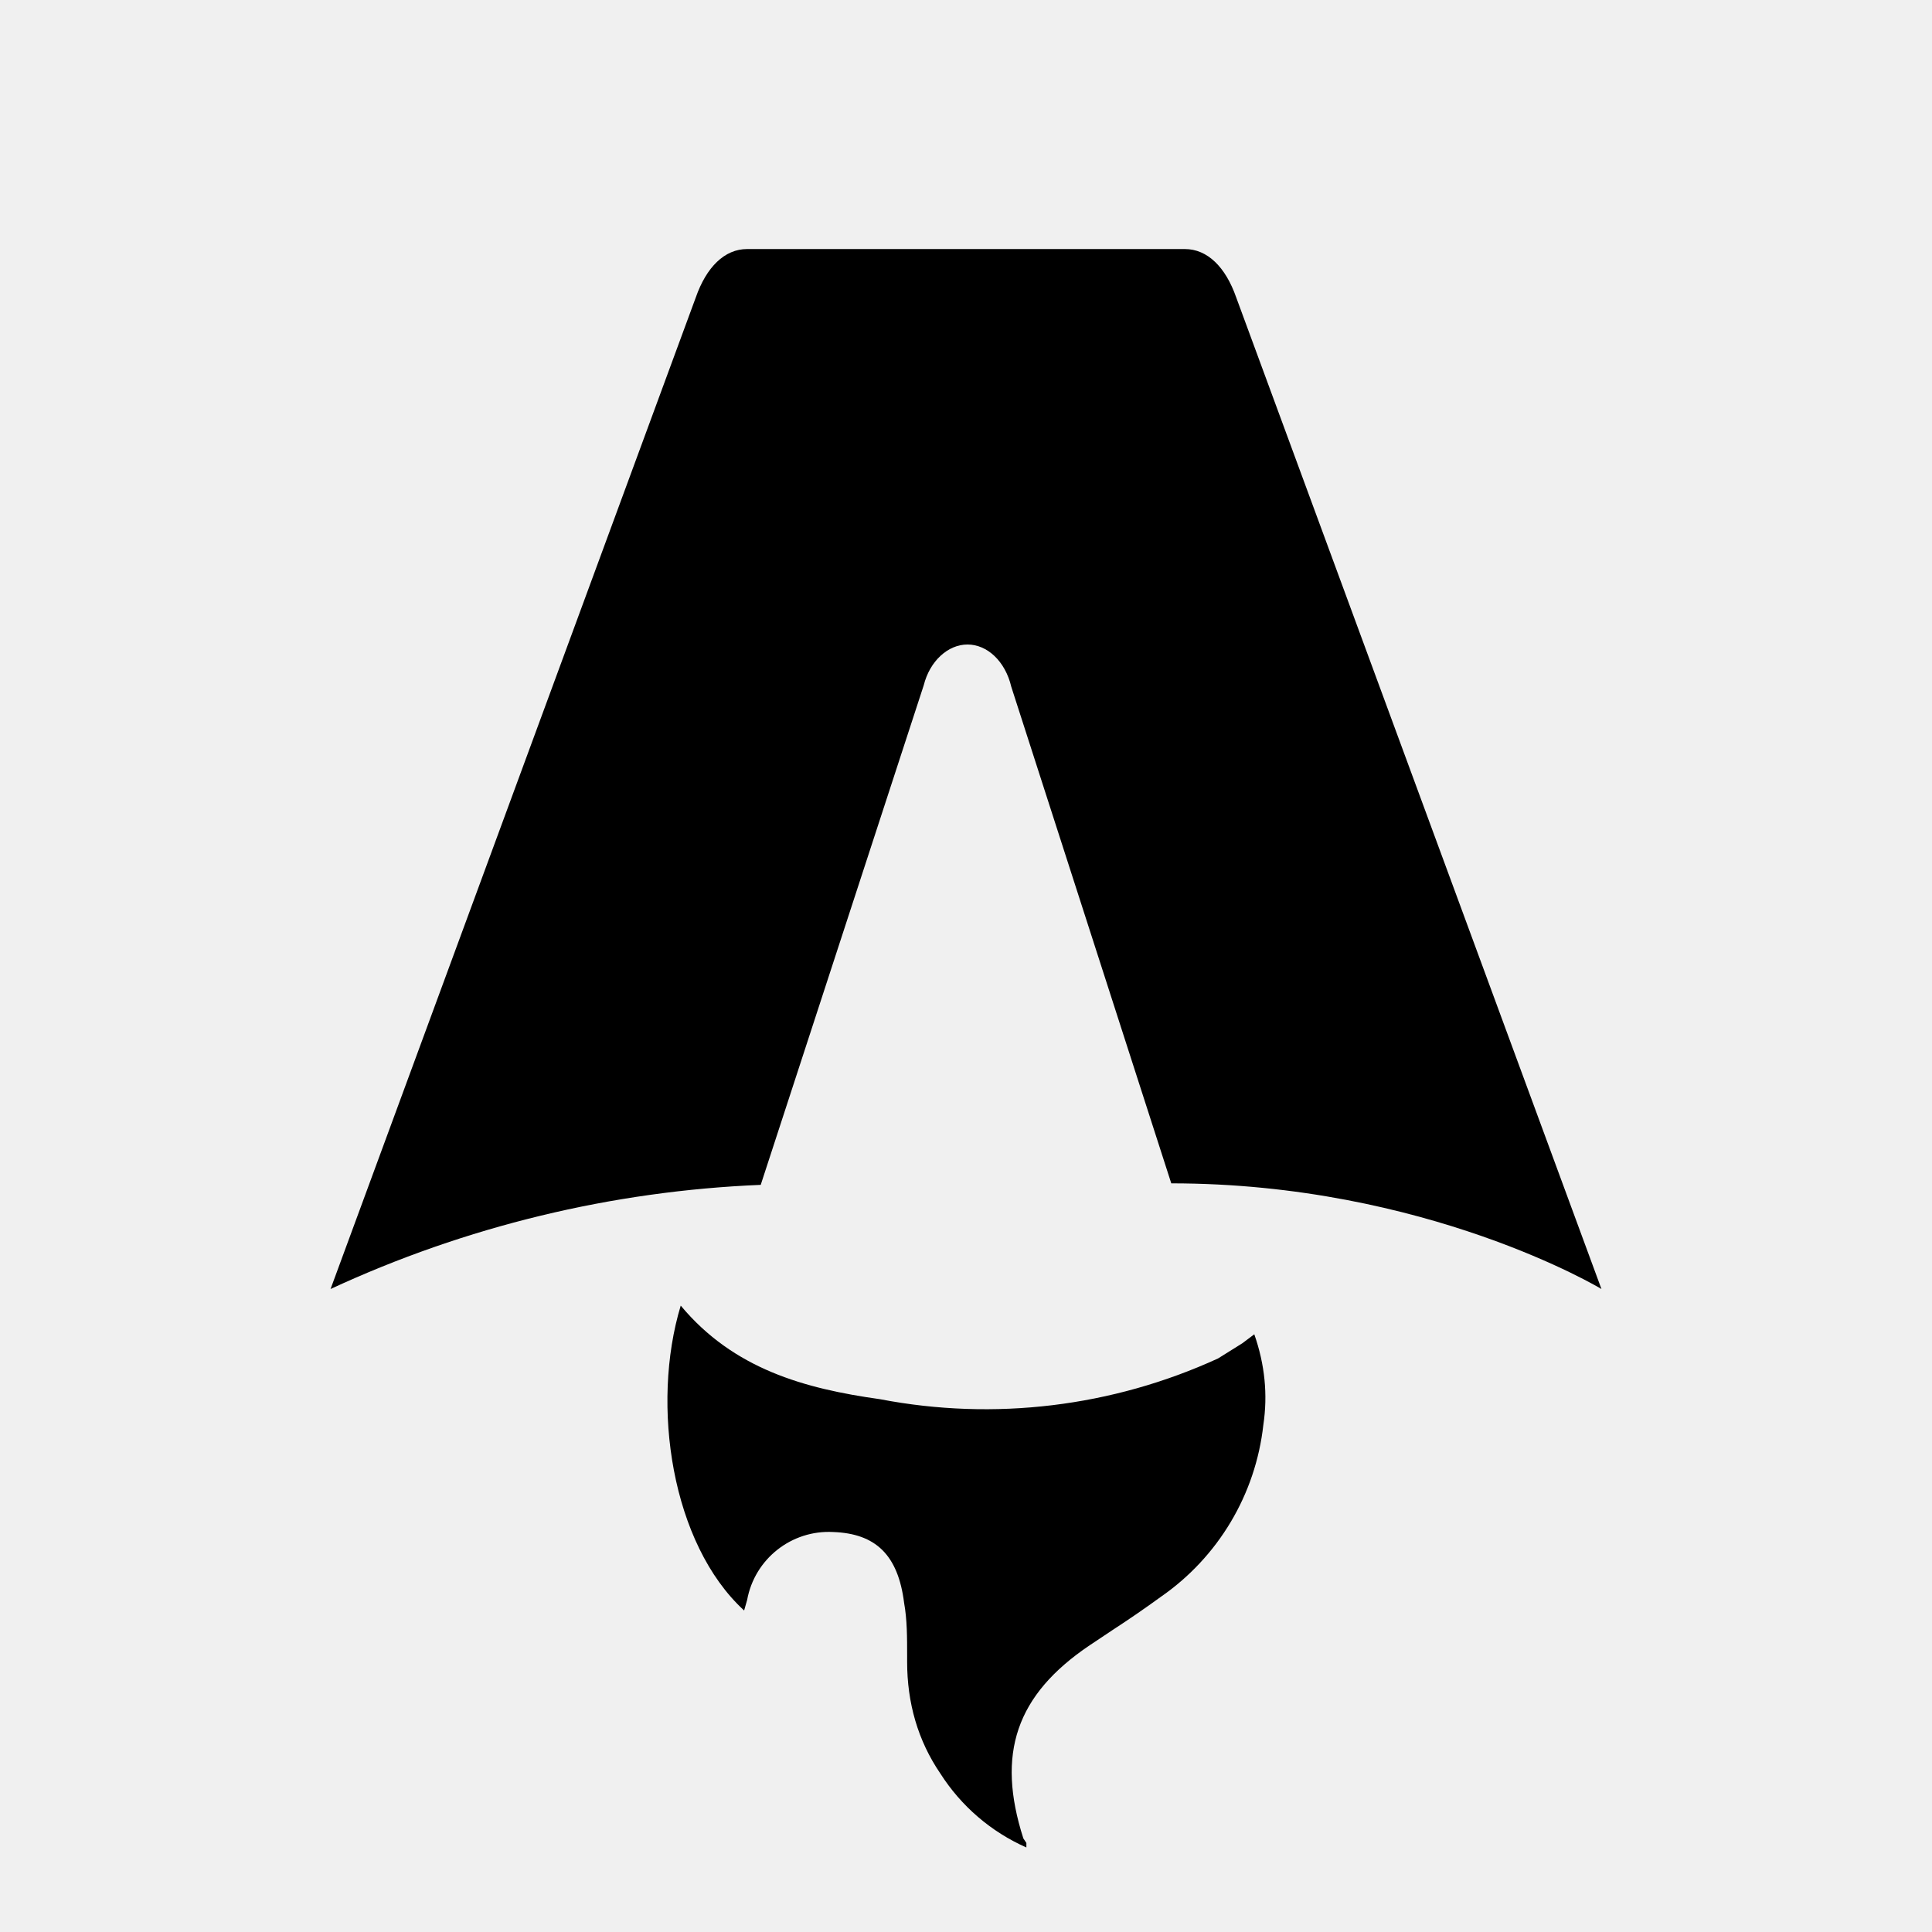
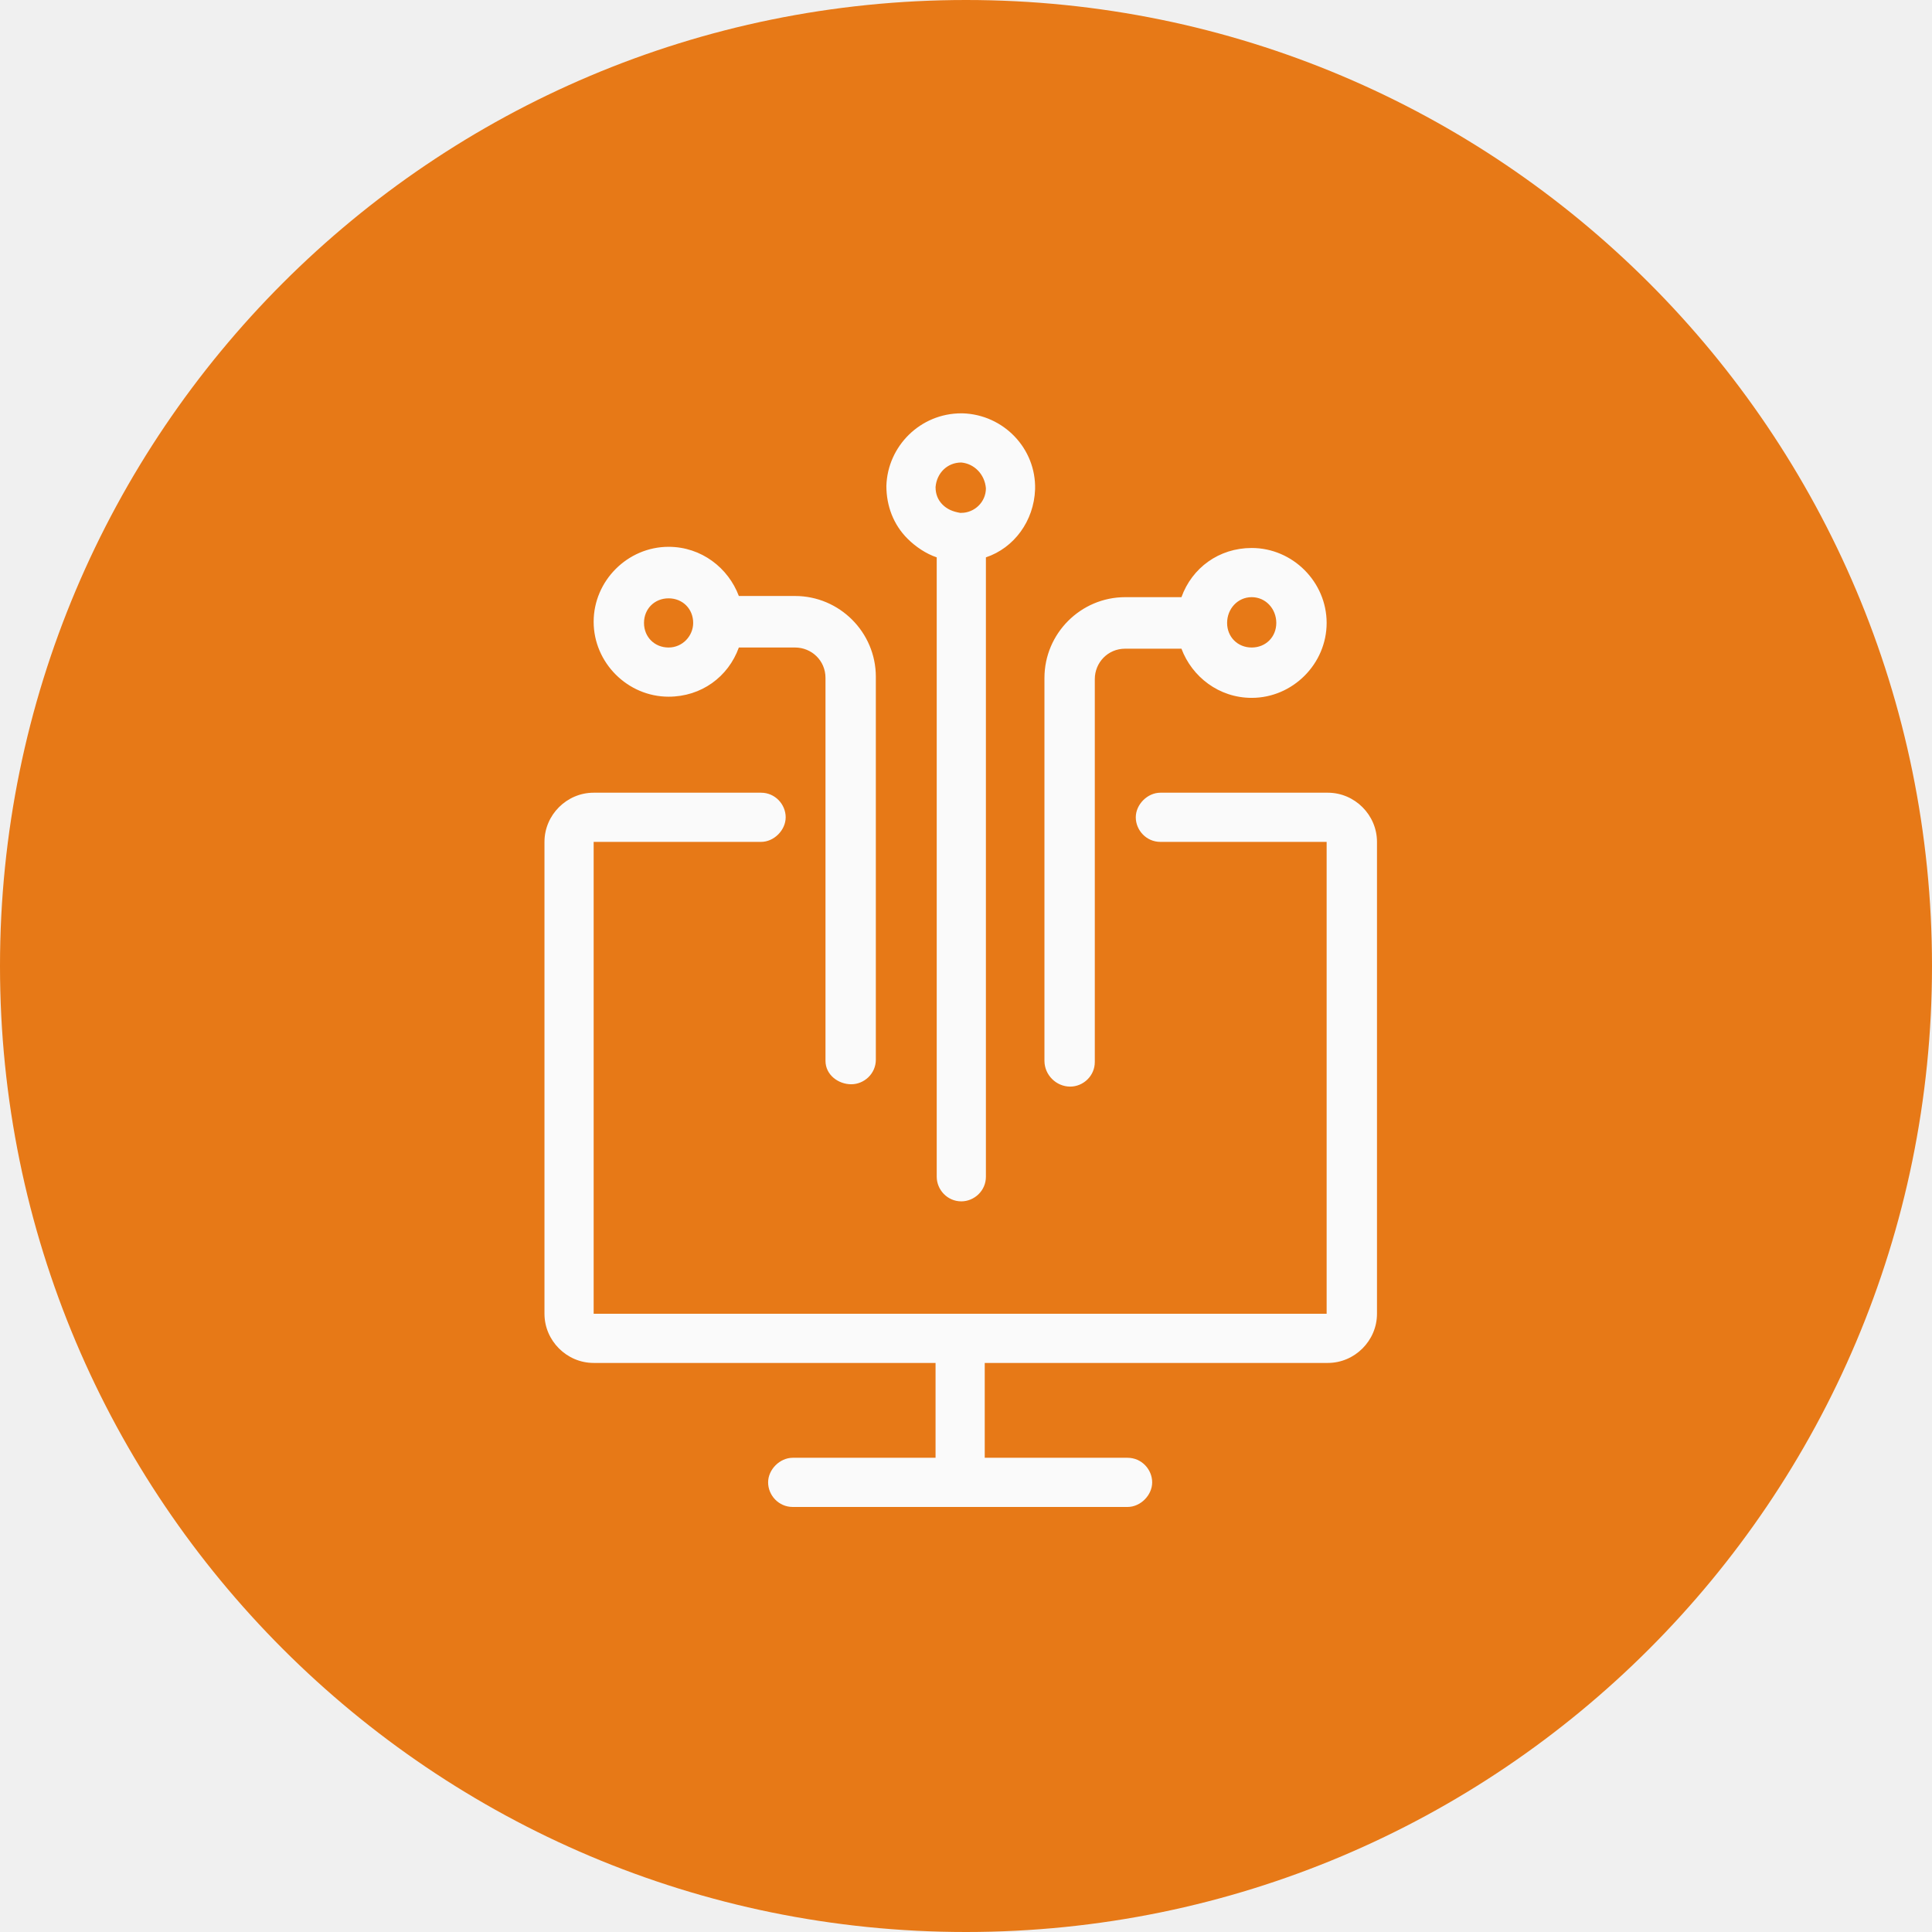
- <svg xmlns="http://www.w3.org/2000/svg" fill="none" viewBox="0 0 128 128">
-   <path d="M50.4 78.5a75.1 75.1 0 0 0-28.5 6.9l24.2-65.7c.7-2 1.9-3.2 3.4-3.2h29c1.5 0 2.7 1.2 3.4 3.2l24.2 65.7s-11.6-7-28.5-7L67 45.5c-.4-1.7-1.6-2.8-2.9-2.8-1.3 0-2.5 1.1-2.9 2.7L50.4 78.5Zm-1.1 28.2Zm-4.2-20.2c-2 6.6-.6 15.8 4.2 20.2a17.5 17.5 0 0 1 .2-.7 5.5 5.5 0 0 1 5.7-4.5c2.8.1 4.3 1.5 4.7 4.7.2 1.1.2 2.3.2 3.5v.4c0 2.7.7 5.2 2.2 7.4a13 13 0 0 0 5.7 4.9v-.3l-.2-.3c-1.8-5.6-.5-9.5 4.4-12.8l1.5-1a73 73 0 0 0 3.2-2.2 16 16 0 0 0 6.8-11.4c.3-2 .1-4-.6-6l-.8.6-1.6 1a37 37 0 0 1-22.4 2.7c-5-.7-9.7-2-13.2-6.2Z" />
-   <style>
-         path { fill: #000; }
-         @media (prefers-color-scheme: dark) {
-             path { fill: #FFF; }
-         }
-     </style>
+ <svg xmlns="http://www.w3.org/2000/svg" viewBox="0 0 165 165">
+   <g>
+     <circle r="82.5" cx="82.5" cy="82.5" fill="#e77917" />
+     <svg x="32" y="32" height="100" width="100">
+       <path d="M52.1 84.4v8.1h12.2c1.2 0 2.1 1 2.1 2.1s-1 2.1-2.1 2.1H35.7c-1.2 0-2.1-1-2.1-2.1s1-2.1 2.1-2.1h12.2v-8.1H18.7c-2.3 0-4.2-1.9-4.2-4.2V39.9c0-2.3 1.9-4.2 4.2-4.2H33c1.2 0 2.1 1 2.1 2.1s-1 2.1-2.1 2.1H18.7l0 17.6v22.7l31.2 0c0 0 0 0 0.1 0 0 0 0 0 0.1 0l31.2 0 0-40.3-14.2 0c-1.2 0-2.1-1-2.1-2.1s1-2.1 2.1-2.1h14.3c2.3 0 4.2 1.9 4.2 4.2v40.3c0 2.3-1.9 4.2-4.2 4.2H52.1zM50.2 3.3c3.5 0.1 6.3 3 6.2 6.5-0.1 2.7-1.8 5-4.2 5.8v52.9c0 1.2-1 2.1-2.1 2.1-1.2 0-2.1-1-2.1-2.1V15.6c-0.9-0.3-1.8-0.9-2.5-1.6-1.2-1.2-1.8-2.8-1.8-4.5 0.1-3.4 2.9-6.2 6.4-6.2L50.2 3.3zM50.1 7.5L50.1 7.5c-1.2 0-2.1 0.9-2.2 2.1 0 0.6 0.2 1.1 0.6 1.5 0.4 0.4 0.9 0.6 1.5 0.7l0.1 0c1.1 0 2.1-0.9 2.1-2.1C52.1 8.5 51.2 7.6 50.1 7.5zM57.2 58.6V25.9c0-3.8 3.1-6.9 6.9-6.9h4.8c0.9-2.5 3.2-4.2 6-4.2 3.5 0 6.4 2.9 6.4 6.4s-2.9 6.4-6.4 6.4c-2.8 0-5.1-1.8-6-4.2h-4.8c-1.5 0-2.6 1.2-2.6 2.6v32.7c0 1.2-1 2.1-2.1 2.1C58.2 60.8 57.2 59.8 57.2 58.6zM72.8 21.2c0 1.2 0.9 2.1 2.1 2.1 1.2 0 2.1-0.9 2.1-2.1S76.1 19 74.9 19C73.7 19 72.8 20 72.8 21.2zM38.5 58.6V25.9c0-1.5-1.2-2.6-2.6-2.6h-4.8c-0.9 2.5-3.2 4.2-6 4.2-3.5 0-6.4-2.9-6.4-6.4s2.9-6.4 6.4-6.4c2.8 0 5.1 1.8 6 4.2h4.8c3.8 0 6.9 3.1 6.9 6.9v32.7c0 1.2-1 2.1-2.1 2.1S38.5 59.8 38.5 58.6zM27.2 21.2c0-1.2-0.9-2.1-2.1-2.1S23 20 23 21.2s0.9 2.1 2.1 2.1S27.2 22.3 27.2 21.2z" fill="#fafafa" />
+     </svg>
+   </g>
</svg>
